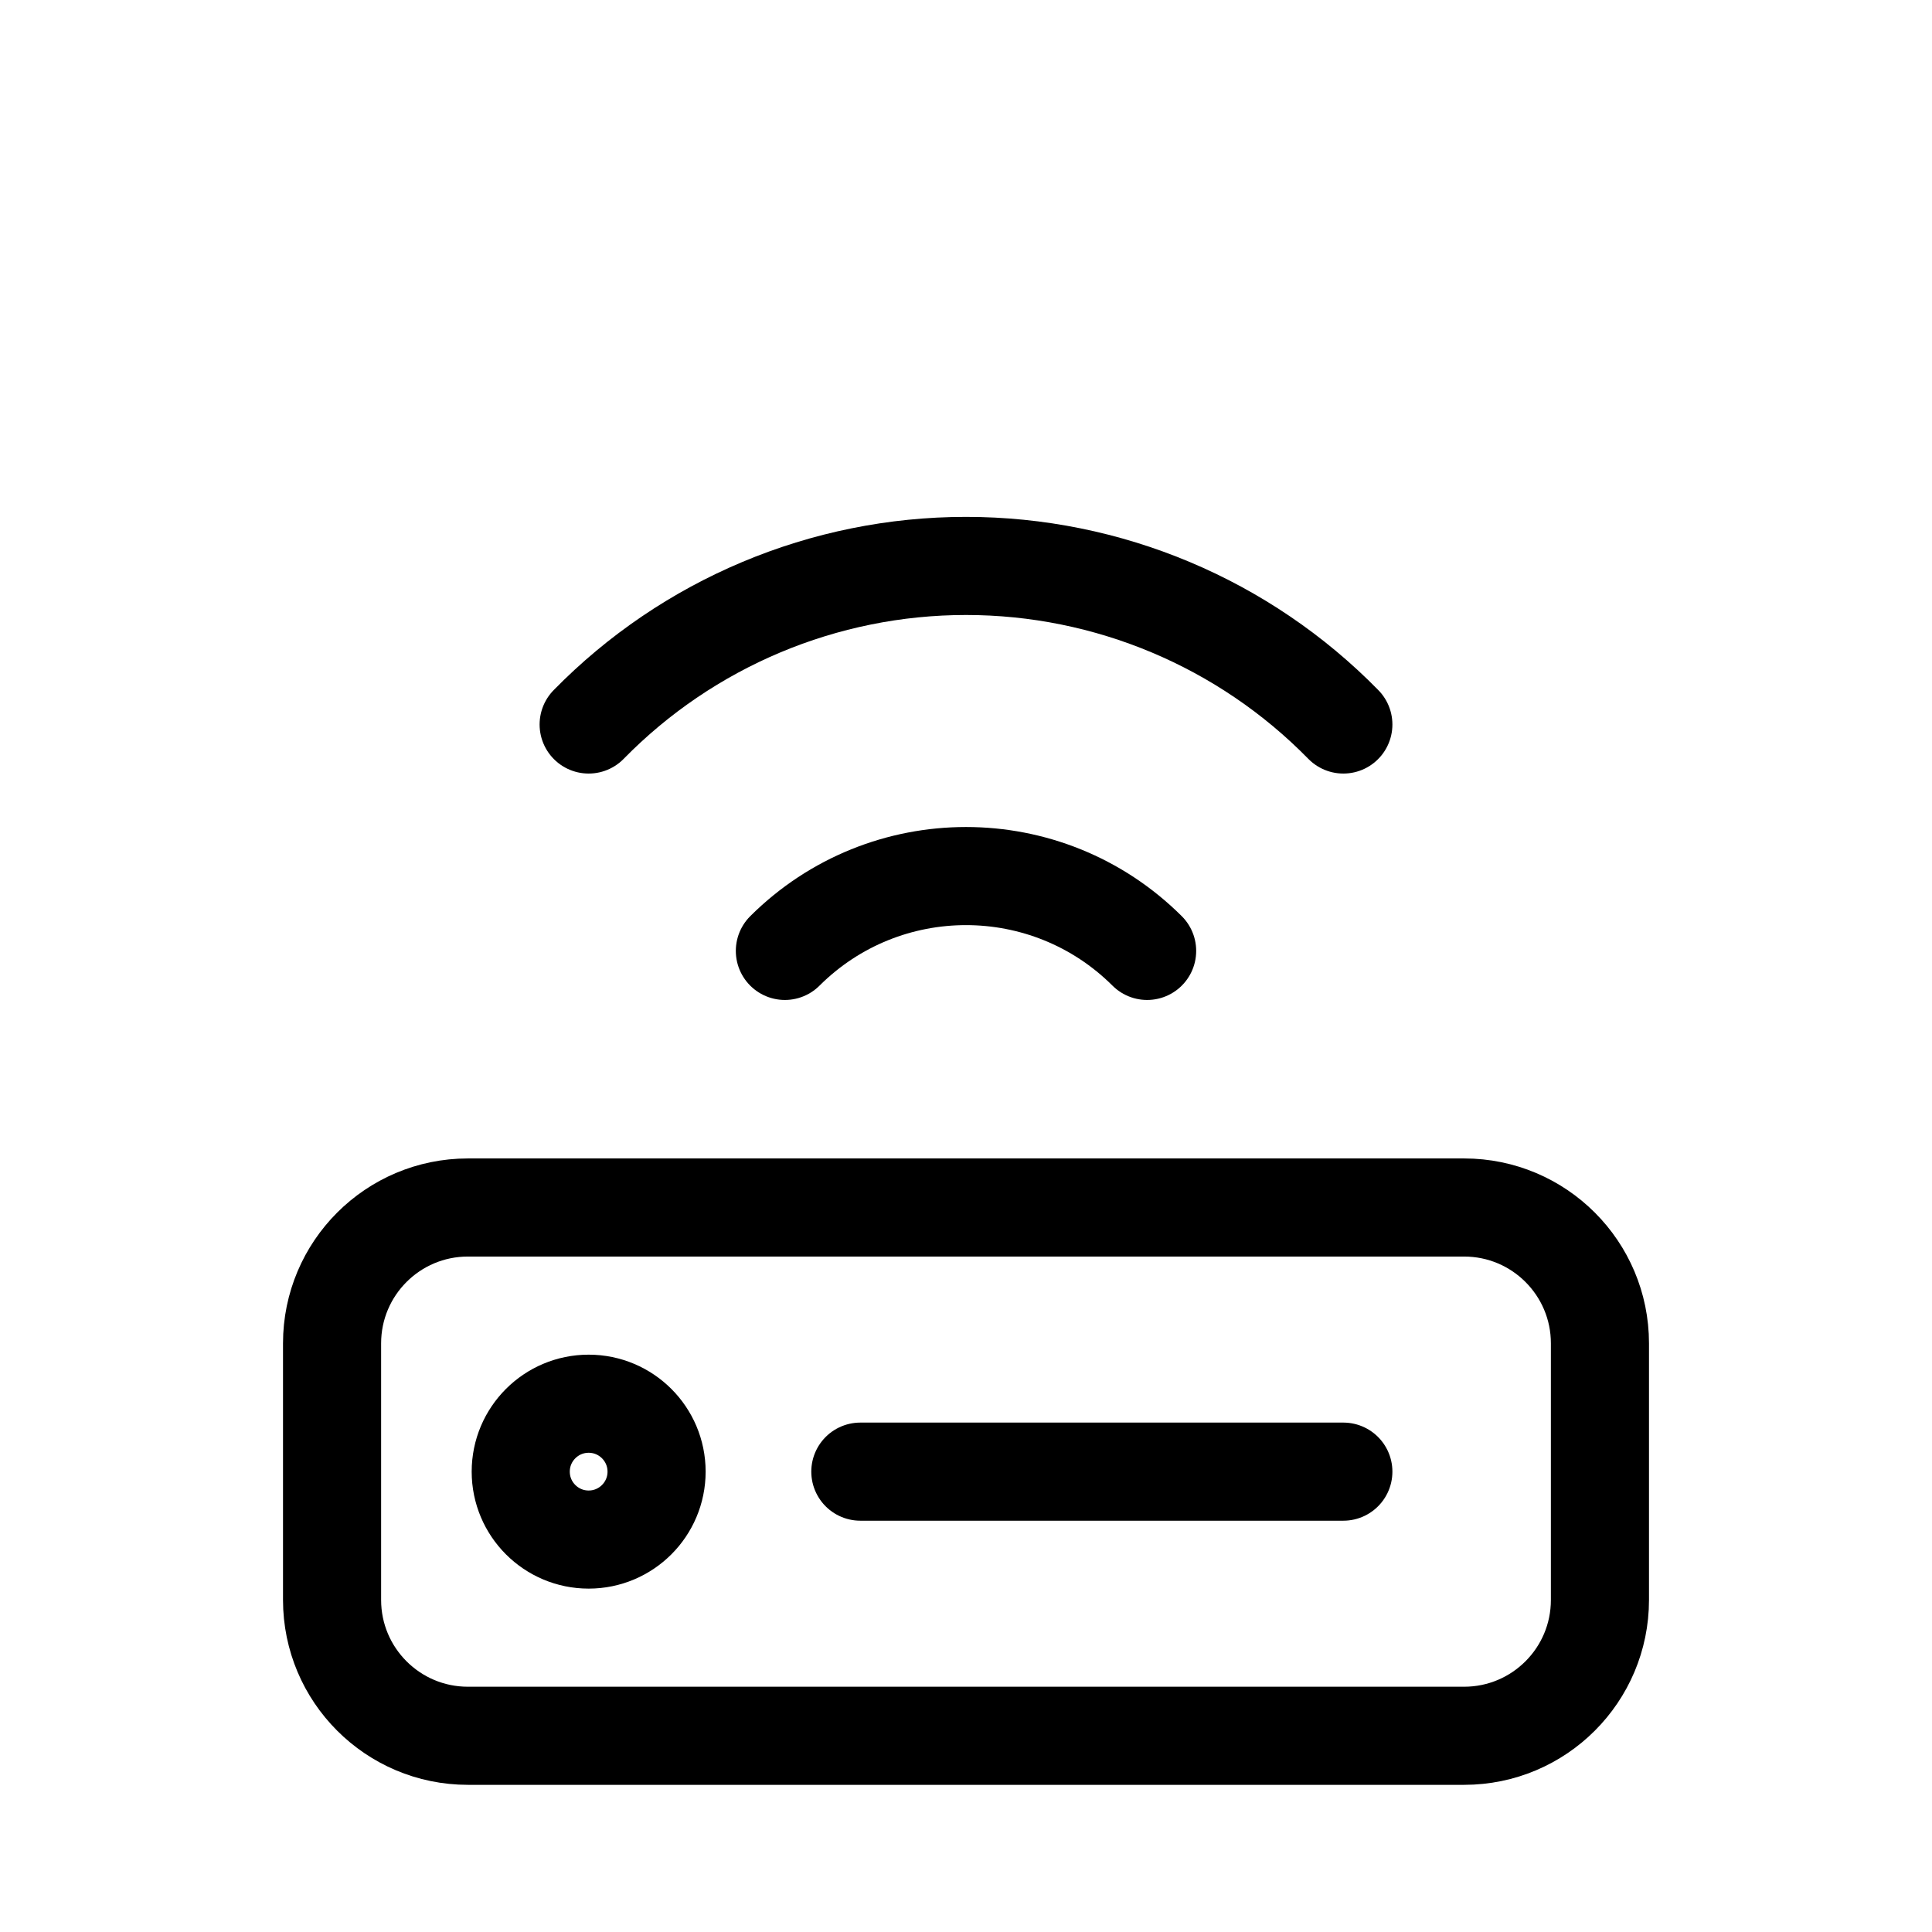
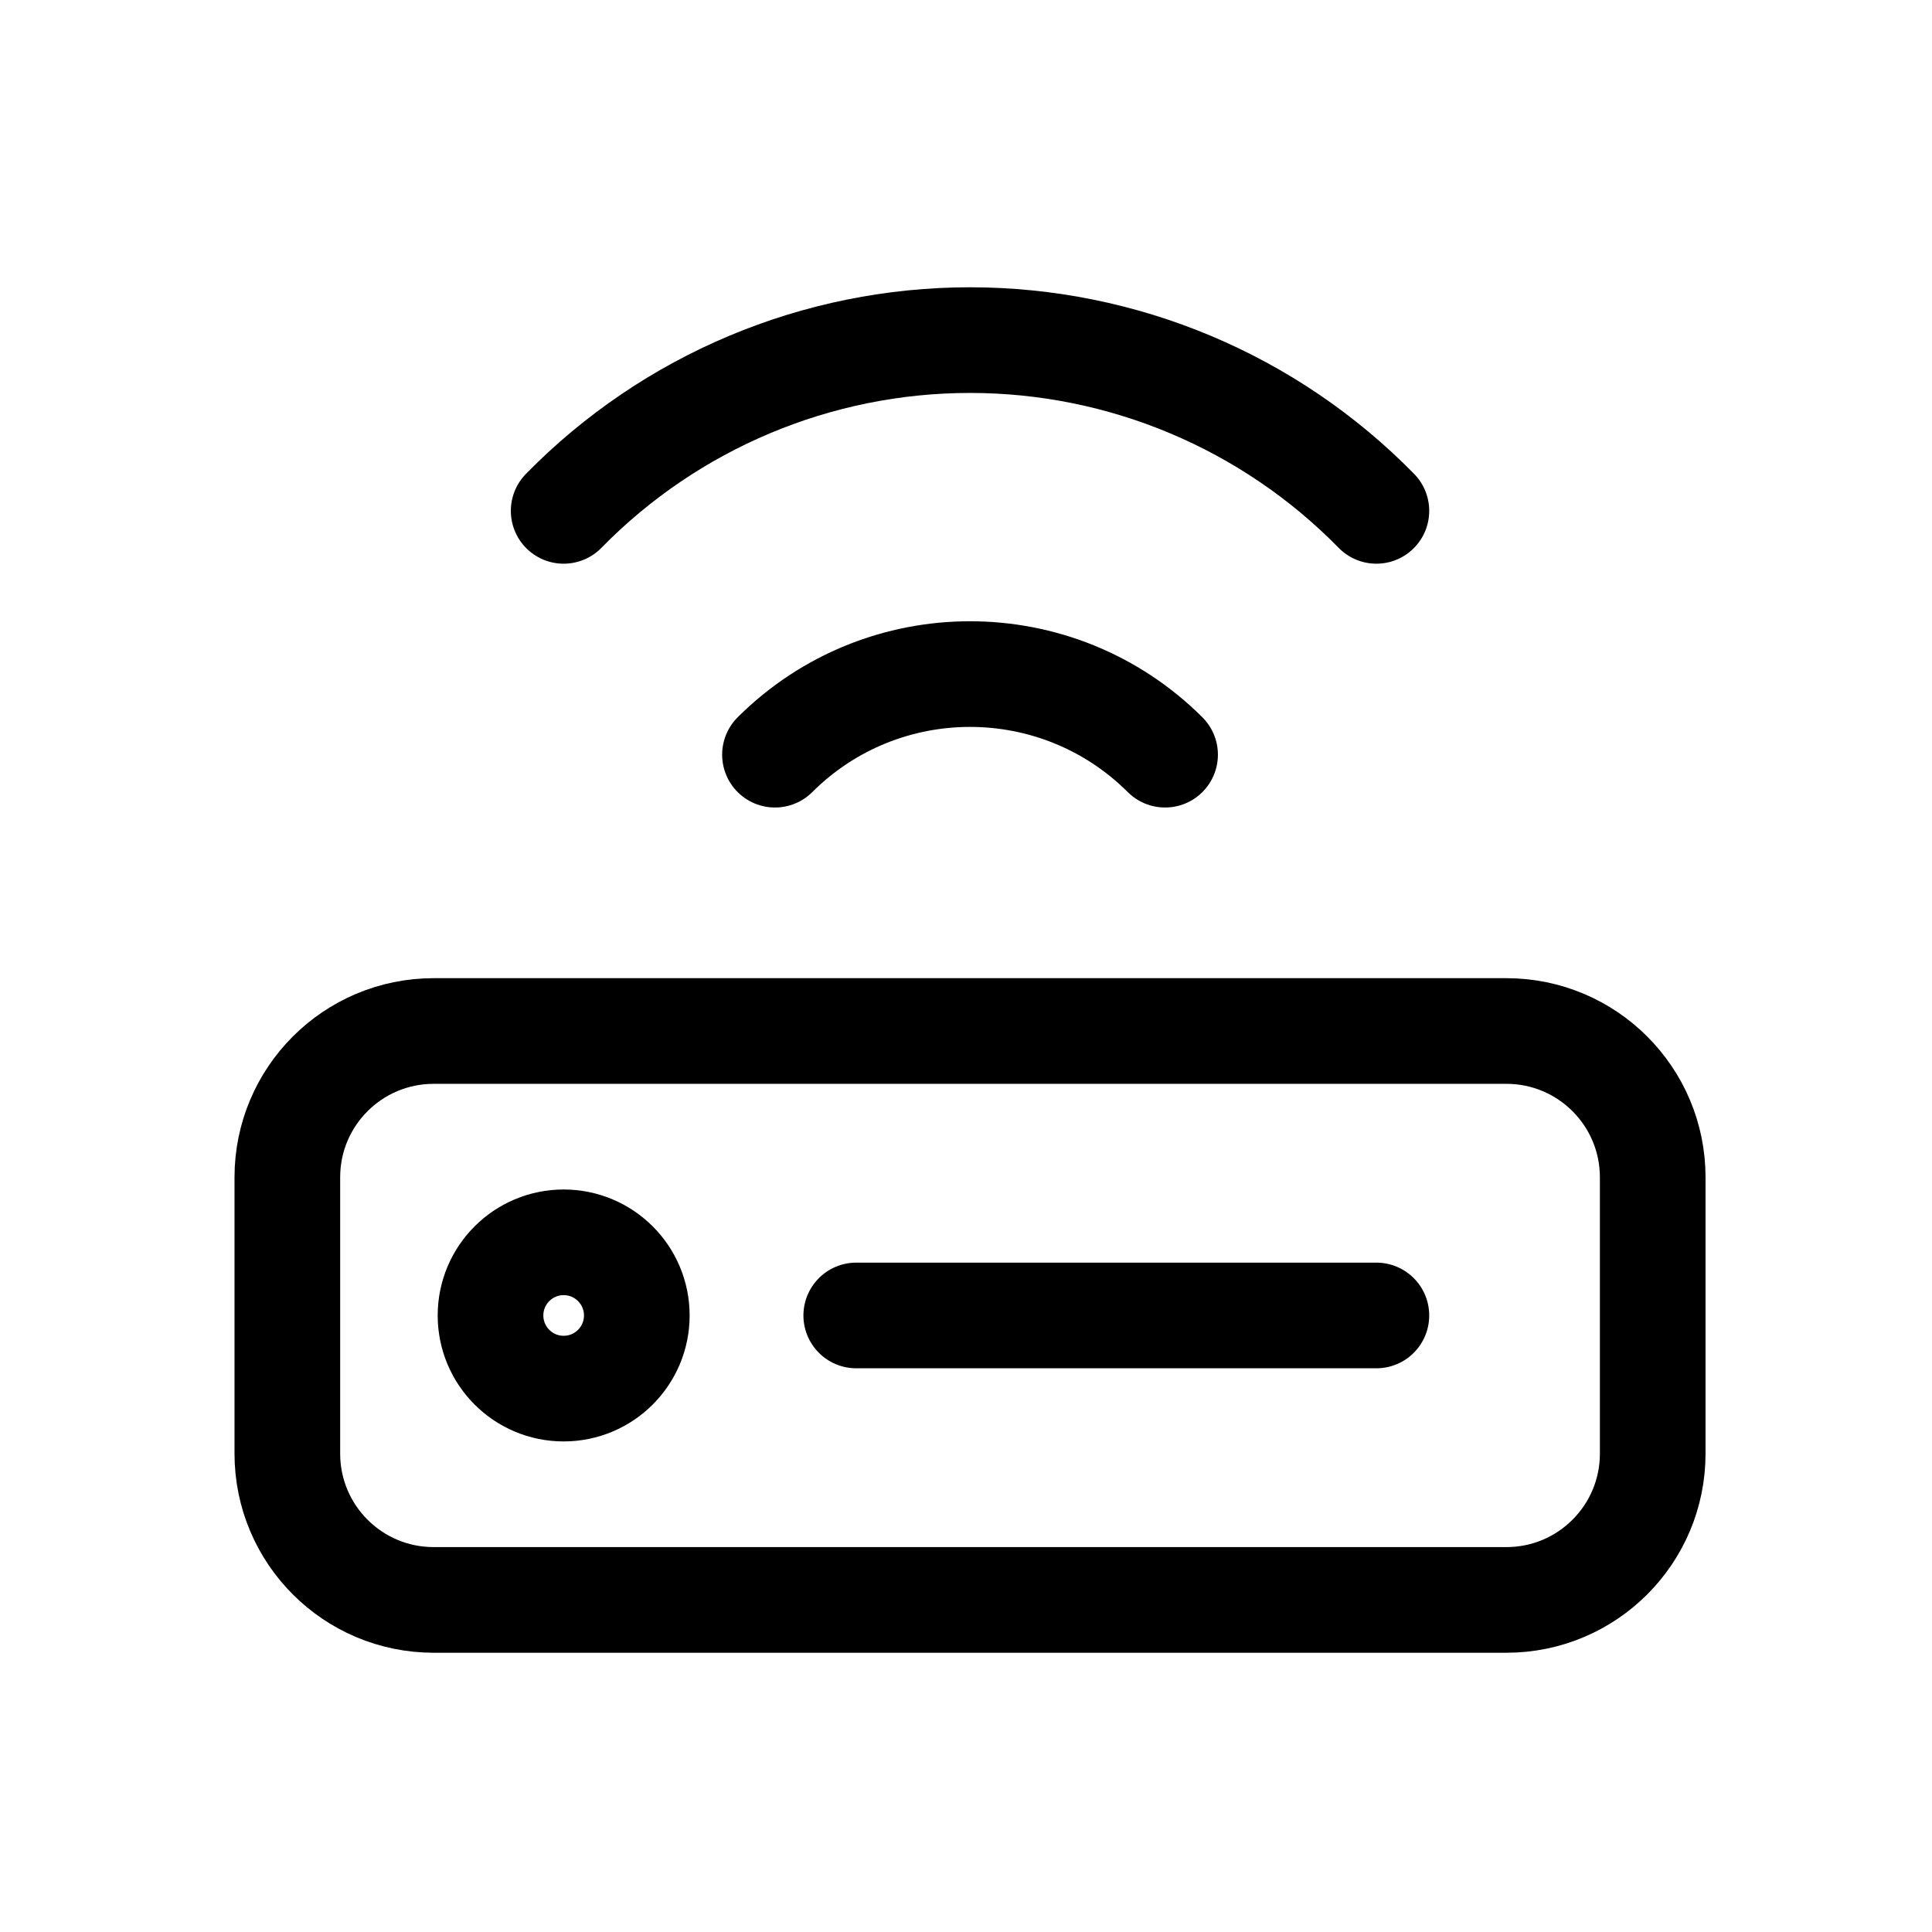
<svg xmlns="http://www.w3.org/2000/svg" width="256" height="256" viewBox="0 0 256 256">
-   <g fill="none" stroke="currentColor" stroke-width="13" stroke-linecap="round" stroke-linejoin="round">
+   <g transform="translate(-9.31 -35.69) scale(1.0769)" fill="none" stroke="currentColor" stroke-width="13" stroke-linecap="round" stroke-linejoin="round">
    <path d="M78 96a70 70 0 0 1 100 0" />
    <path d="M104 126a34 34 0 0 1 48 0" />
    <rect x="44" y="160" width="168" height="70" rx="18" />
    <circle cx="78" cy="195" r="9" />
    <path d="M114 195h64" />
  </g>
</svg>
